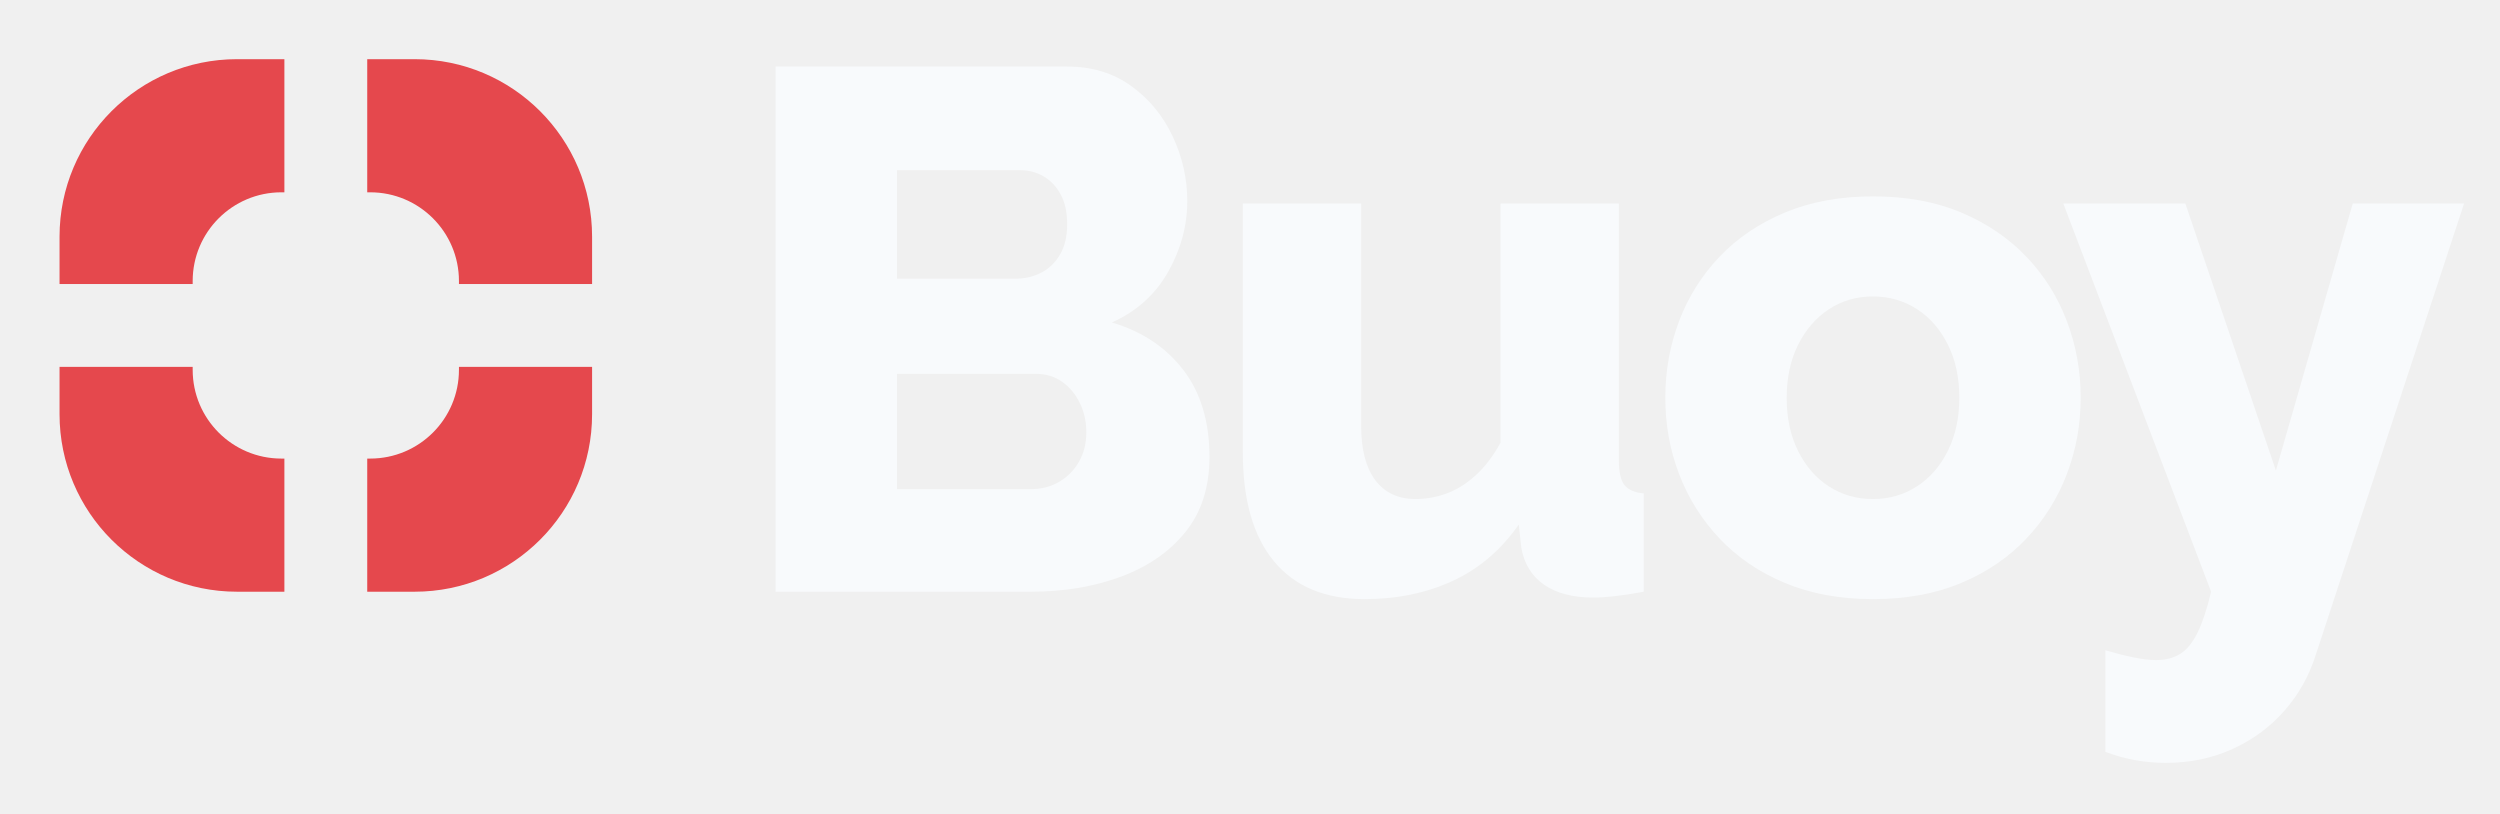
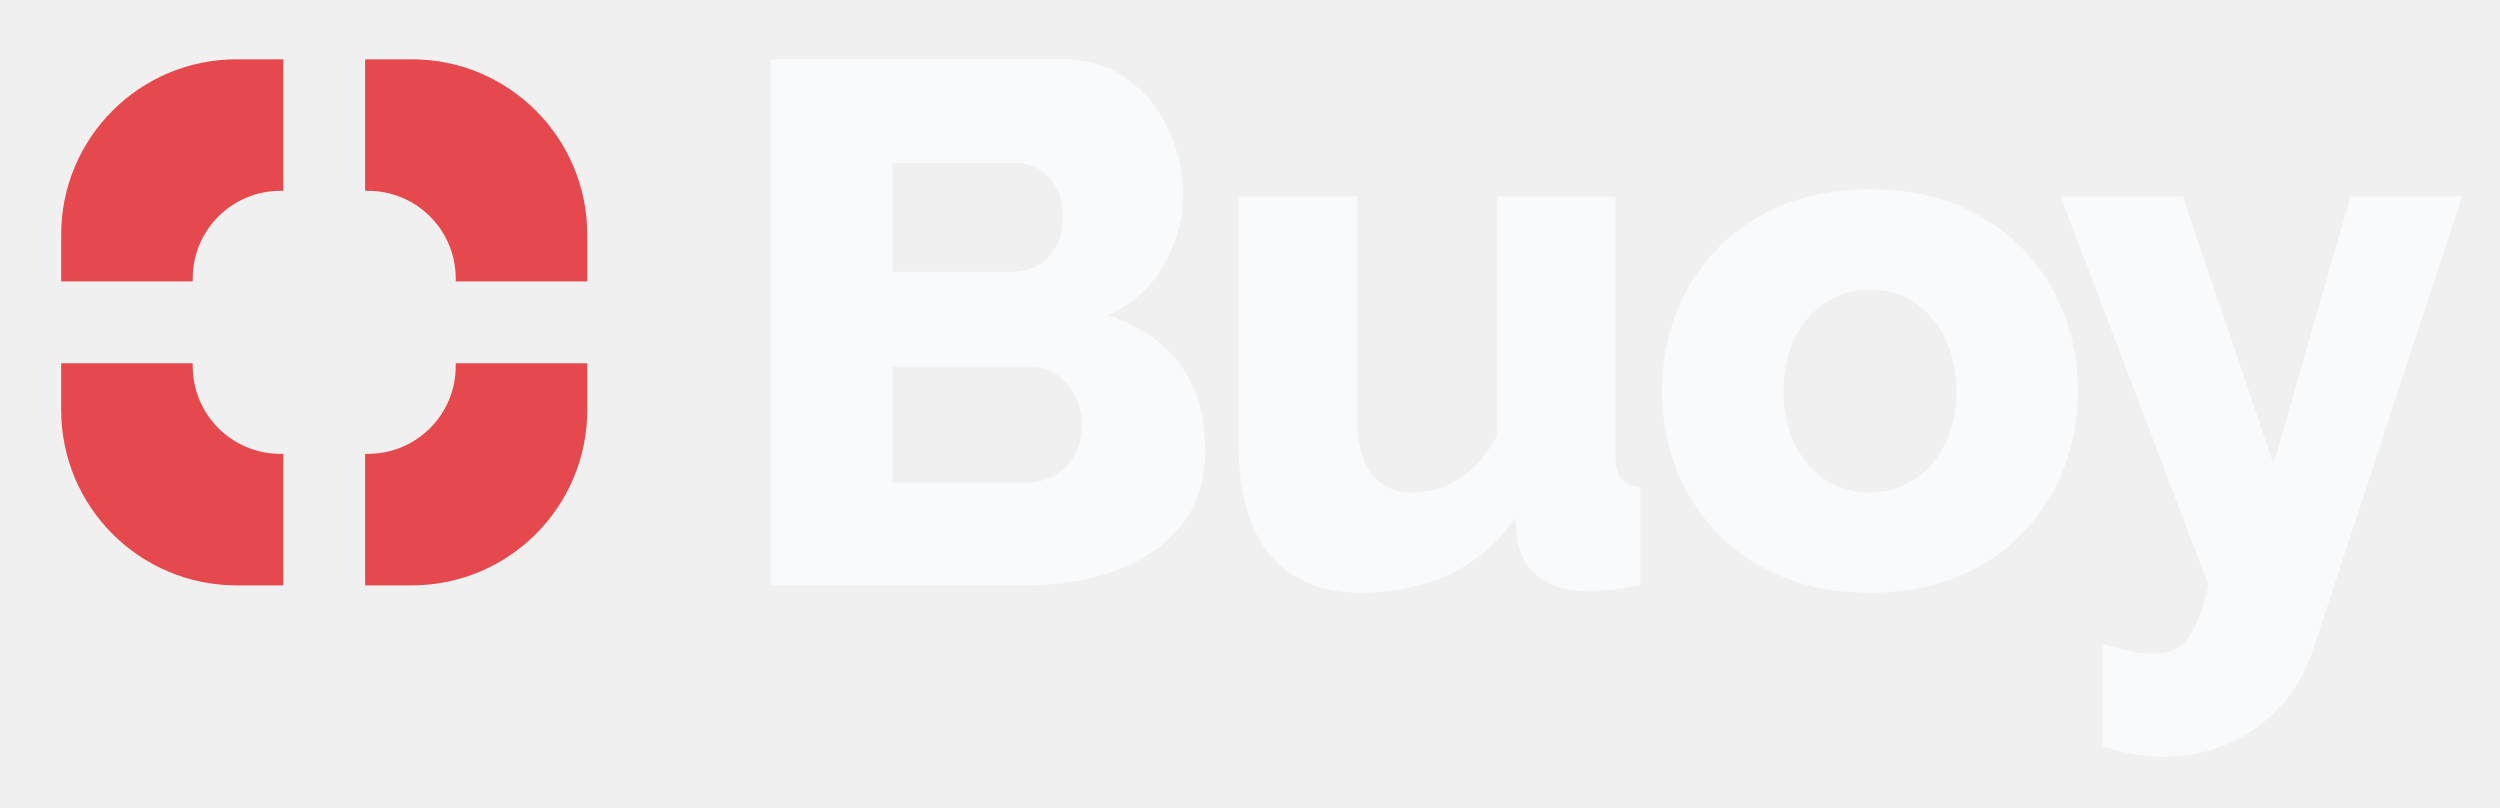
- <svg xmlns="http://www.w3.org/2000/svg" viewBox="-40.0 -800.0 3379.0 1100.0" width="845" height="275">
-   <svg x="0.0" y="-760.0" width="800.0" height="800.0" viewBox="0 0 40 40">
+ <svg xmlns="http://www.w3.org/2000/svg" viewBox="-40.0 -790.0 3367.9 1090.0" width="842" height="272">
+   <svg x="0.0" y="-749.4" width="788.9" height="788.9" viewBox="0 0 40 40">
    <mask id="m" maskUnits="userSpaceOnUse" x="-10" y="-10" width="60" height="60">
      <rect x="-10" y="-10" width="60" height="60" fill="#fff" />
      <g fill="#000">
        <rect x="20" y="17.2" width="26" height="5.6" transform="rotate(0 20 20)" />
        <rect x="20" y="17.2" width="26" height="5.6" transform="rotate(90 20 20)" />
        <rect x="20" y="17.2" width="26" height="5.6" transform="rotate(180 20 20)" />
        <rect x="20" y="17.2" width="26" height="5.6" transform="rotate(270 20 20)" />
        <rect x="11" y="11" width="18" height="18" rx="6" />
      </g>
    </mask>
    <g mask="url(#m)">
      <rect x="2" y="2" width="36" height="36" rx="12" fill="#e5484d" />
    </g>
  </svg>
  <g fill="#F8FAFC">
-     <path d="M654.7 -182.3Q654.7 -120.9 622.1 -80.6Q589.5 -40.4 534.6 -20.2Q479.7 0 413.5 0H68.1V-710H462.7Q512.7 -710 549.2 -683.5Q585.7 -657 605.2 -615.1Q624.7 -573.3 624.7 -528.3Q624.7 -478.4 598.9 -432.6Q573.1 -386.7 522.7 -364Q583.7 -346 619.2 -300Q654.7 -253.9 654.7 -182.3ZM488.2 -215.2Q488.2 -237.6 479.3 -255.4Q470.5 -273.2 455.5 -283.8Q440.5 -294.5 420.5 -294.5H232.2V-138.7H413.5Q434.5 -138.7 451.5 -148.6Q468.5 -158.6 478.3 -175.8Q488.2 -193.1 488.2 -215.2ZM232.2 -569.9V-423.2H392.5Q411.1 -423.2 426.8 -431.1Q442.5 -439 452.4 -455.4Q462.3 -471.8 462.3 -496.8Q462.3 -520.9 453.7 -536.8Q445.2 -552.7 430.9 -561.3Q416.5 -569.9 398.5 -569.9H232.2Z" transform="translate(940.0 0)" />
-     <path d="M699.8 -188.5V-524.8H859.8V-223.9Q859.8 -176.3 878.9 -150.8Q898.1 -125.3 933.4 -125.3Q954.5 -125.3 975 -132.7Q995.4 -140.1 1014.3 -157.1Q1033.2 -174.1 1048.2 -201.4V-524.8H1208.2V-177.6Q1208.2 -153.9 1215.7 -144.3Q1223.3 -134.6 1241.8 -132.9V0Q1219.8 4.1 1203.1 6Q1186.5 7.9 1173.6 7.9Q1132.4 7.9 1107.3 -9.3Q1082.2 -26.6 1076.3 -59.5L1072.9 -90.8Q1036.8 -39.2 983.5 -14.6Q930.2 10 864.4 10Q784.5 10 742.1 -40.9Q699.8 -91.8 699.8 -188.5Z" transform="translate(940.0 0)" />
-     <path d="M1551.6 10Q1484.9 10 1432.6 -11.9Q1380.4 -33.7 1344.4 -71.9Q1308.3 -110.1 1289.6 -159.1Q1271 -208 1271 -262.1Q1271 -316.5 1289.6 -365.8Q1308.3 -415.1 1344.4 -453Q1380.4 -490.8 1432.8 -512.7Q1485.2 -534.5 1551.8 -534.5Q1619.1 -534.5 1671 -512.7Q1722.9 -490.8 1759.1 -453Q1795.3 -415.1 1813.9 -365.8Q1832.6 -316.5 1832.6 -262.1Q1832.6 -208 1813.9 -159.1Q1795.3 -110.1 1759.2 -71.9Q1723.2 -33.7 1671.1 -11.9Q1619.1 10 1551.6 10ZM1435.1 -261.9Q1435.1 -221.2 1450.5 -190.3Q1465.9 -159.3 1492.2 -142.3Q1518.5 -125.3 1551.6 -125.3Q1584.8 -125.3 1611.3 -142.5Q1637.7 -159.6 1653.1 -190.7Q1668.5 -221.8 1668.5 -262.4Q1668.5 -303 1653.1 -333.9Q1637.7 -364.9 1611.2 -382.1Q1584.7 -399.2 1551.6 -399.2Q1518.5 -399.2 1492.1 -381.9Q1465.8 -364.5 1450.4 -333.6Q1435.1 -302.7 1435.1 -261.9Z" transform="translate(940.0 0)" />
-     <path d="M1866 79.2Q1886.1 85.1 1903.6 88.7Q1921.2 92.4 1934.6 92.4Q1954.1 92.4 1967.5 83.8Q1980.9 75.3 1990.9 54.7Q2000.8 34.2 2008.9 0L1809.1 -524.8H1974.1L2096.5 -163.8L2200.4 -524.8H2350.9L2150.6 84.8Q2137.3 127.5 2108.2 160.7Q2079.1 193.9 2037.9 212.6Q1996.8 231.4 1947.5 231.4Q1927.2 231.4 1907.1 227.9Q1887.1 224.4 1866 216.5V79.2Z" transform="translate(940.0 0)" />
+     <path d="M654.7 -182.3Q654.7 -120.9 622.1 -80.6Q589.5 -40.4 534.6 -20.2Q479.7 0 413.5 0H68.1V-710H462.7Q512.7 -710 549.2 -683.5Q585.7 -657 605.2 -615.1Q624.7 -573.3 624.7 -528.3Q624.7 -478.4 598.9 -432.6Q573.1 -386.7 522.7 -364Q583.7 -346 619.2 -300Q654.7 -253.9 654.7 -182.3ZM488.2 -215.2Q488.2 -237.6 479.3 -255.4Q470.5 -273.2 455.5 -283.8Q440.5 -294.5 420.5 -294.5H232.2V-138.7H413.5Q434.5 -138.7 451.5 -148.6Q468.5 -158.6 478.3 -175.8Q488.2 -193.1 488.2 -215.2ZM232.2 -569.9V-423.2H392.5Q411.1 -423.2 426.8 -431.1Q442.5 -439 452.4 -455.4Q462.3 -471.8 462.3 -496.8Q462.3 -520.9 453.7 -536.8Q445.2 -552.7 430.9 -561.3Q416.5 -569.9 398.5 -569.9H232.2Z" transform="translate(928.9 0)" />
+     <path d="M699.8 -188.5V-524.8H859.8V-223.9Q859.8 -176.3 878.9 -150.8Q898.1 -125.3 933.4 -125.3Q954.5 -125.3 975 -132.7Q995.4 -140.1 1014.3 -157.1Q1033.2 -174.1 1048.2 -201.4V-524.8H1208.2V-177.6Q1208.2 -153.9 1215.7 -144.3Q1223.3 -134.6 1241.8 -132.9V0Q1219.8 4.1 1203.1 6Q1186.5 7.9 1173.6 7.9Q1132.4 7.9 1107.3 -9.3Q1082.2 -26.6 1076.3 -59.5L1072.9 -90.8Q1036.8 -39.2 983.5 -14.6Q930.2 10 864.4 10Q784.5 10 742.1 -40.9Q699.8 -91.8 699.8 -188.5Z" transform="translate(928.9 0)" />
+     <path d="M1551.6 10Q1484.9 10 1432.6 -11.9Q1380.4 -33.7 1344.4 -71.9Q1308.3 -110.1 1289.6 -159.1Q1271 -208 1271 -262.1Q1271 -316.5 1289.6 -365.8Q1308.3 -415.1 1344.4 -453Q1380.4 -490.8 1432.8 -512.7Q1485.2 -534.5 1551.8 -534.5Q1619.1 -534.5 1671 -512.7Q1722.9 -490.8 1759.1 -453Q1795.3 -415.1 1813.9 -365.8Q1832.6 -316.5 1832.6 -262.1Q1832.6 -208 1813.9 -159.1Q1795.3 -110.1 1759.2 -71.9Q1723.2 -33.7 1671.1 -11.9Q1619.1 10 1551.6 10ZM1435.1 -261.9Q1435.1 -221.2 1450.5 -190.3Q1465.9 -159.3 1492.2 -142.3Q1518.5 -125.3 1551.6 -125.3Q1584.8 -125.3 1611.3 -142.5Q1637.7 -159.6 1653.1 -190.7Q1668.5 -221.8 1668.5 -262.4Q1668.5 -303 1653.1 -333.9Q1637.7 -364.9 1611.2 -382.1Q1584.7 -399.2 1551.6 -399.2Q1518.5 -399.2 1492.1 -381.9Q1465.8 -364.5 1450.4 -333.6Q1435.1 -302.7 1435.1 -261.9Z" transform="translate(928.9 0)" />
+     <path d="M1866 79.2Q1886.1 85.1 1903.6 88.7Q1921.2 92.4 1934.6 92.4Q1954.1 92.4 1967.5 83.8Q1980.9 75.3 1990.9 54.7Q2000.8 34.2 2008.9 0L1809.1 -524.8H1974.1L2096.5 -163.8L2200.4 -524.8H2350.9L2150.6 84.8Q2137.3 127.5 2108.2 160.7Q2079.1 193.9 2037.9 212.6Q1996.8 231.4 1947.5 231.4Q1927.2 231.4 1907.1 227.9Q1887.1 224.4 1866 216.5V79.2Z" transform="translate(928.9 0)" />
  </g>
</svg>
